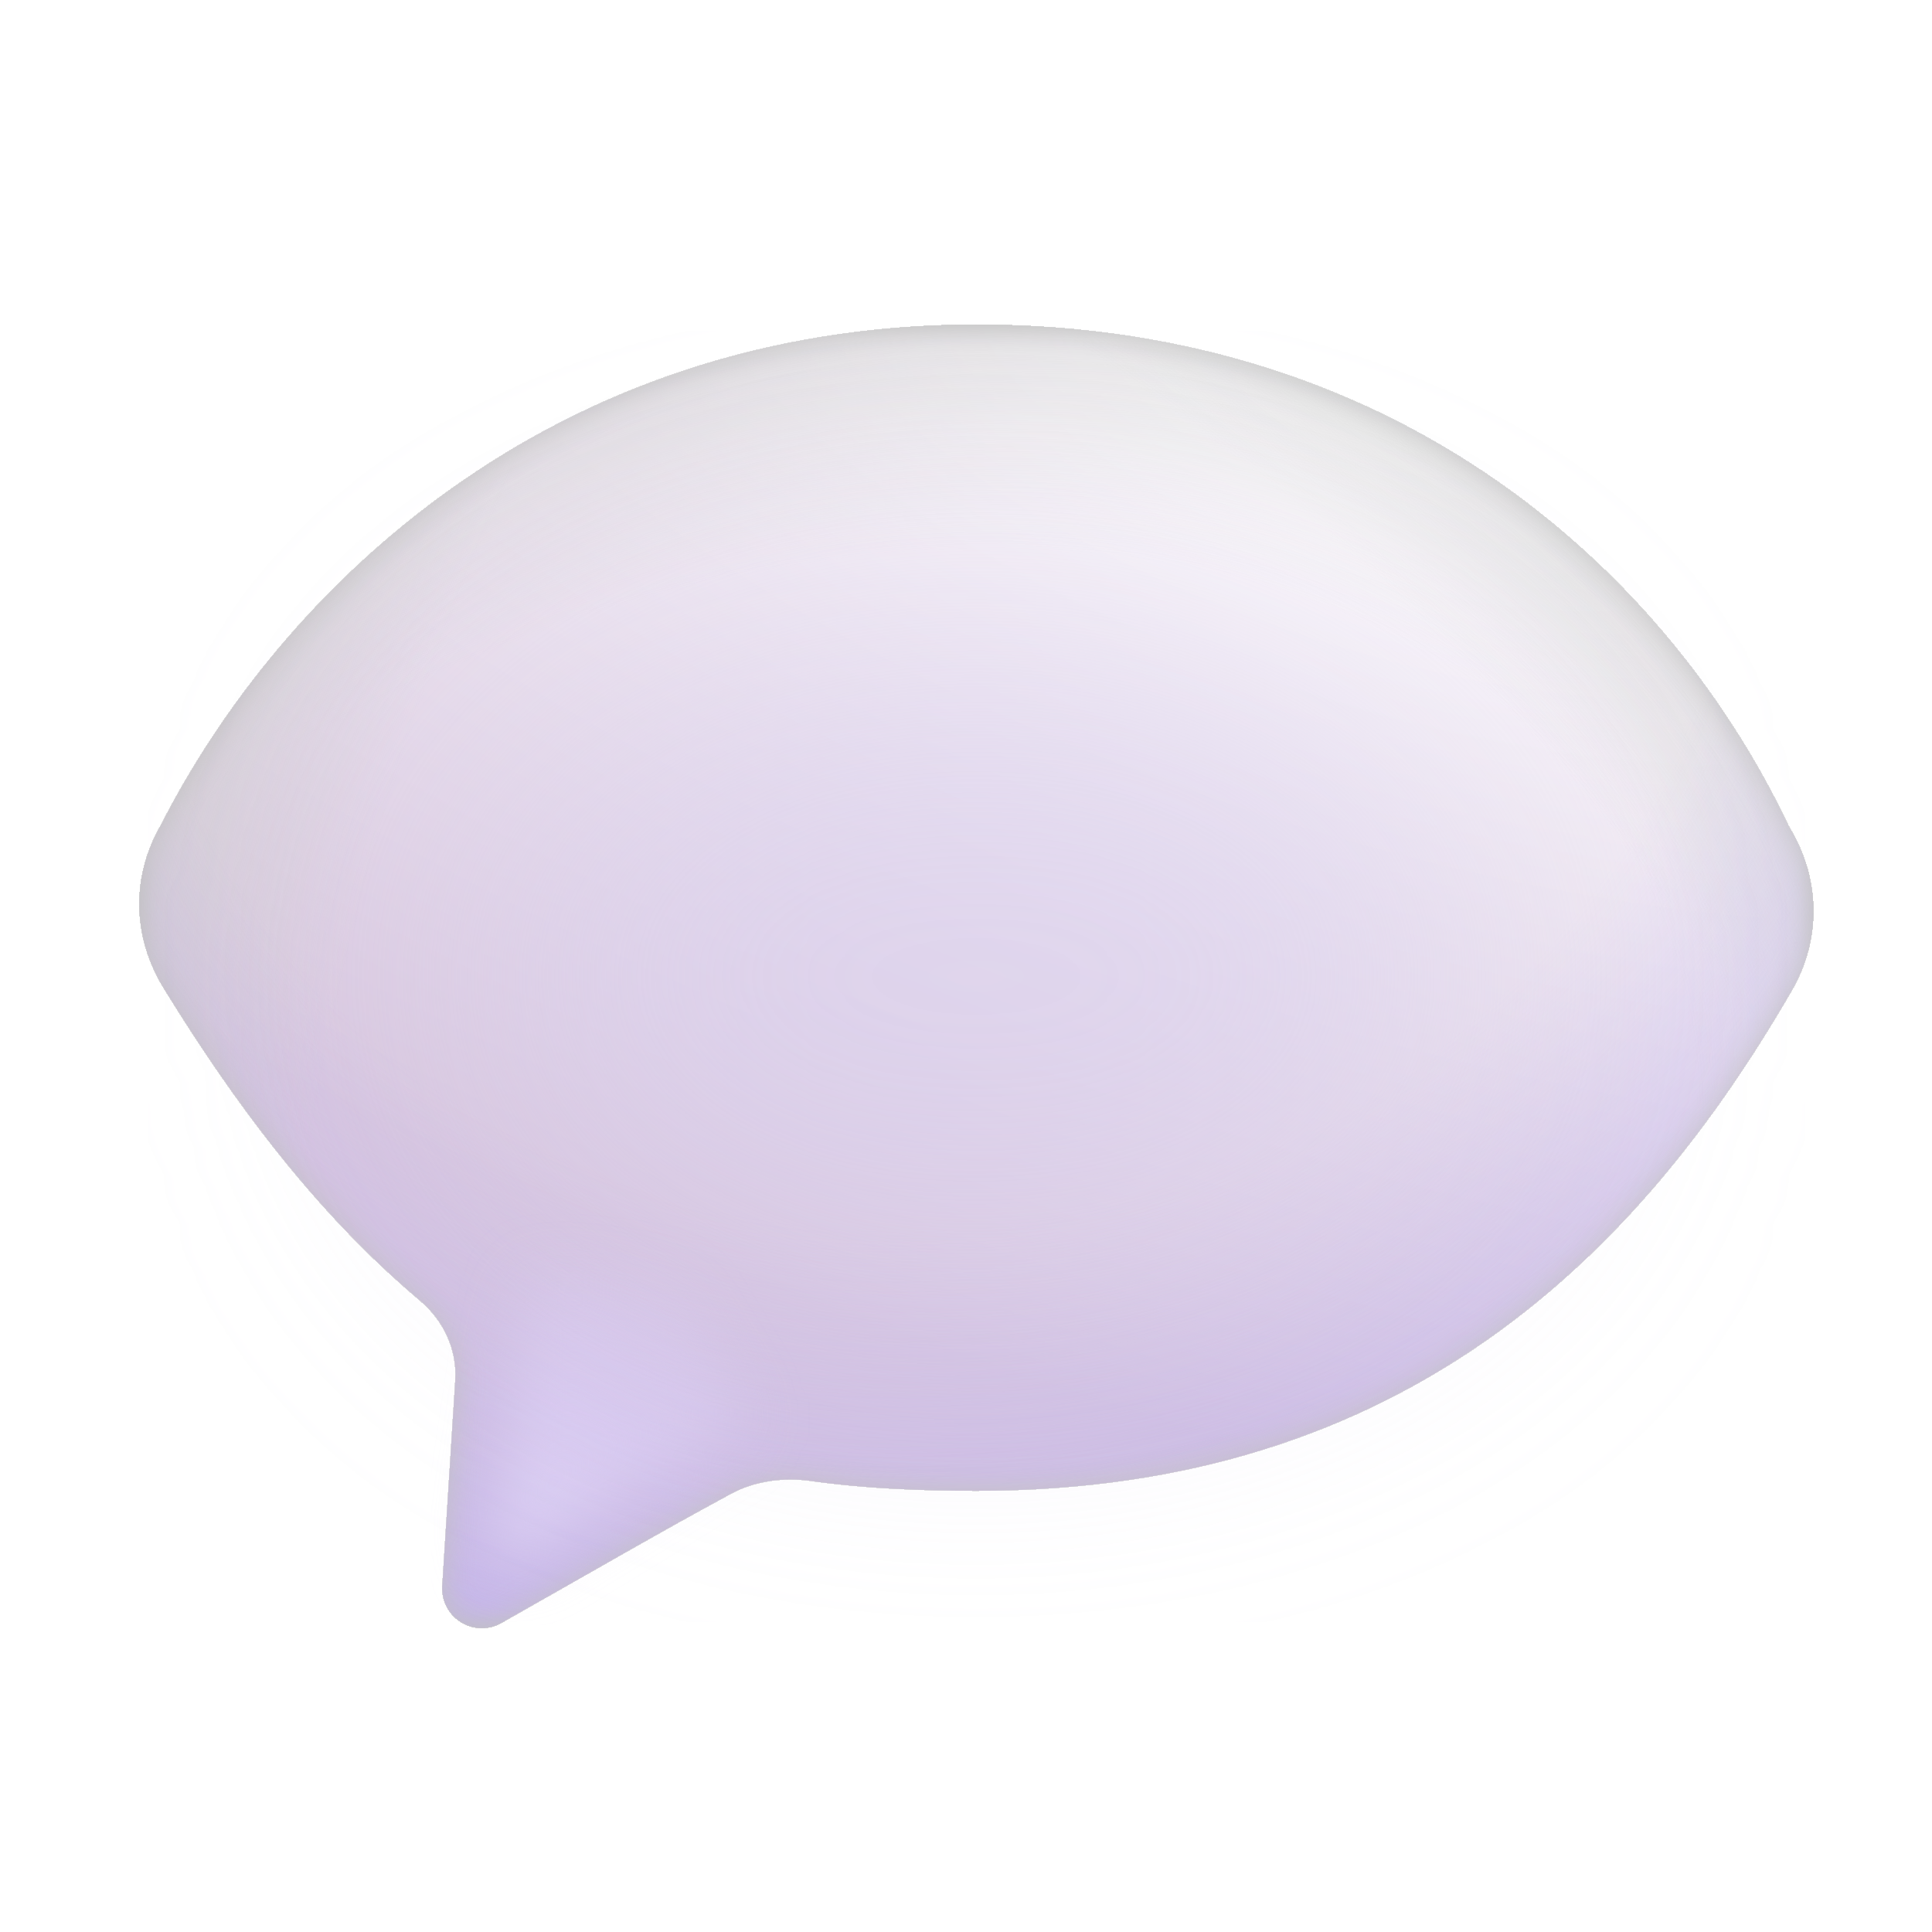
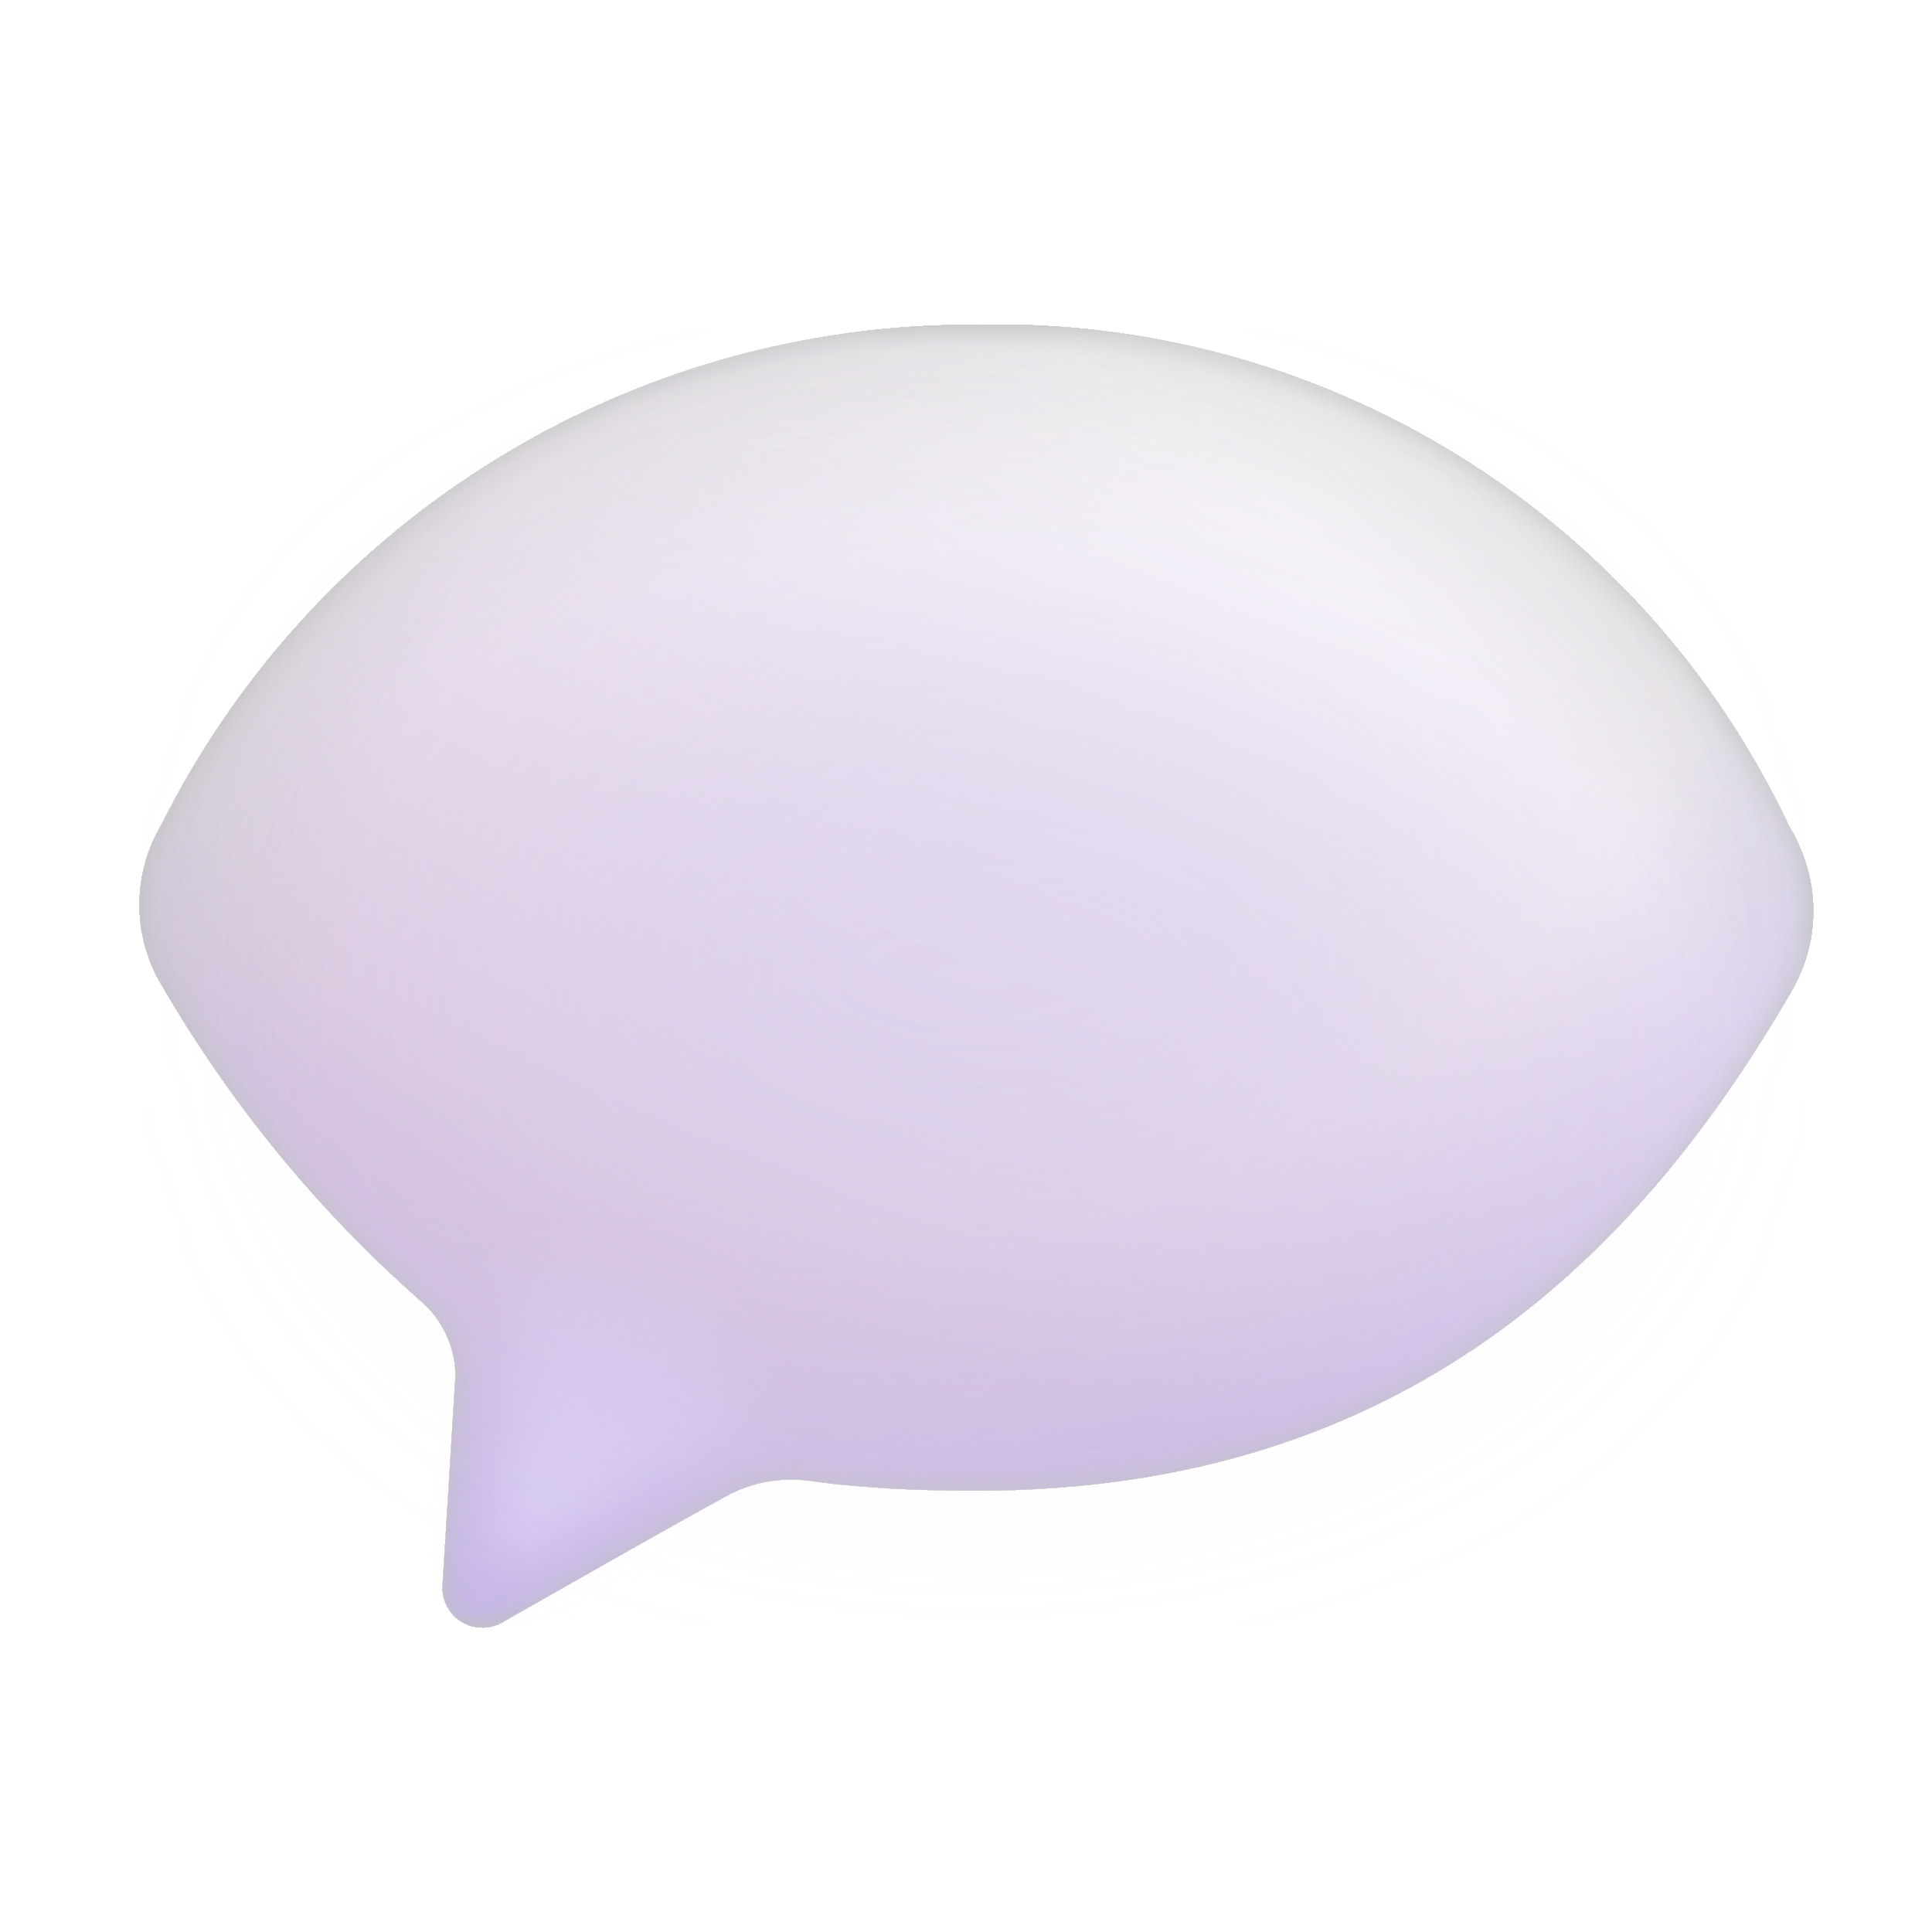
- <svg xmlns="http://www.w3.org/2000/svg" width="32" height="32" viewBox="0 0 32 32" fill="none">
-   <g filter="url(#filter0_i_7154_6147)">
-     <path d="M2.675 13.65C4.609 9.859 9.057 5.378 16.172 5.378C23.306 5.378 27.703 9.625 29.629 13.689C30.153 14.54 30.173 15.559 29.668 16.42C27.165 20.744 23.286 24.692 16.172 24.692C15.225 24.692 14.294 24.651 13.442 24.53C12.982 24.465 12.508 24.523 12.1 24.744C10.945 25.367 9.785 26.043 8.305 26.879C7.85 27.136 7.296 26.79 7.326 26.266L7.542 22.857C7.574 22.352 7.345 21.868 6.958 21.542C5.229 20.086 3.873 18.254 2.715 16.371C2.19 15.52 2.171 14.511 2.675 13.65Z" fill="url(#paint0_radial_7154_6147)" />
-     <path d="M2.675 13.65C4.609 9.859 9.057 5.378 16.172 5.378C23.306 5.378 27.703 9.625 29.629 13.689C30.153 14.54 30.173 15.559 29.668 16.42C27.165 20.744 23.286 24.692 16.172 24.692C15.225 24.692 14.294 24.651 13.442 24.53C12.982 24.465 12.508 24.523 12.1 24.744C10.945 25.367 9.785 26.043 8.305 26.879C7.85 27.136 7.296 26.79 7.326 26.266L7.542 22.857C7.574 22.352 7.345 21.868 6.958 21.542C5.229 20.086 3.873 18.254 2.715 16.371C2.19 15.52 2.171 14.511 2.675 13.65Z" fill="url(#paint1_radial_7154_6147)" />
-     <path d="M2.675 13.65C4.609 9.859 9.057 5.378 16.172 5.378C23.306 5.378 27.703 9.625 29.629 13.689C30.153 14.54 30.173 15.559 29.668 16.42C27.165 20.744 23.286 24.692 16.172 24.692C15.225 24.692 14.294 24.651 13.442 24.53C12.982 24.465 12.508 24.523 12.1 24.744C10.945 25.367 9.785 26.043 8.305 26.879C7.85 27.136 7.296 26.79 7.326 26.266L7.542 22.857C7.574 22.352 7.345 21.868 6.958 21.542C5.229 20.086 3.873 18.254 2.715 16.371C2.19 15.52 2.171 14.511 2.675 13.65Z" fill="url(#paint2_radial_7154_6147)" />
-     <path d="M2.675 13.65C4.609 9.859 9.057 5.378 16.172 5.378C23.306 5.378 27.703 9.625 29.629 13.689C30.153 14.54 30.173 15.559 29.668 16.42C27.165 20.744 23.286 24.692 16.172 24.692C15.225 24.692 14.294 24.651 13.442 24.53C12.982 24.465 12.508 24.523 12.1 24.744C10.945 25.367 9.785 26.043 8.305 26.879C7.85 27.136 7.296 26.79 7.326 26.266L7.542 22.857C7.574 22.352 7.345 21.868 6.958 21.542C5.229 20.086 3.873 18.254 2.715 16.371C2.19 15.52 2.171 14.511 2.675 13.65Z" fill="url(#paint3_radial_7154_6147)" />
-     <path d="M2.675 13.65C4.609 9.859 9.057 5.378 16.172 5.378C23.306 5.378 27.703 9.625 29.629 13.689C30.153 14.54 30.173 15.559 29.668 16.42C27.165 20.744 23.286 24.692 16.172 24.692C15.225 24.692 14.294 24.651 13.442 24.53C12.982 24.465 12.508 24.523 12.1 24.744C10.945 25.367 9.785 26.043 8.305 26.879C7.85 27.136 7.296 26.79 7.326 26.266L7.542 22.857C7.574 22.352 7.345 21.868 6.958 21.542C5.229 20.086 3.873 18.254 2.715 16.371C2.19 15.52 2.171 14.511 2.675 13.65Z" fill="url(#paint4_radial_7154_6147)" />
+ <svg xmlns="http://www.w3.org/2000/svg" width="32" height="32" fill="none" viewBox="0 0 32 32">
+   <g filter="url(#a)">
+     <path fill="url(#b)" d="M2.68 13.65a15 15 0 0 1 13.5-8.27 14.5 14.5 0 0 1 13.45 8.3c.52.86.54 1.88.04 2.74-2.5 4.32-6.38 8.27-13.5 8.27-.94 0-1.88-.04-2.73-.16q-.7-.1-1.34.21c-1.15.63-2.32 1.3-3.8 2.14a.66.66 0 0 1-.97-.61l.21-3.41c.03-.5-.2-1-.58-1.32a21 21 0 0 1-4.25-5.17 2.6 2.6 0 0 1-.03-2.72" />
+     <path fill="url(#c)" d="M2.68 13.65a15 15 0 0 1 13.5-8.27 14.5 14.5 0 0 1 13.45 8.3c.52.86.54 1.88.04 2.74-2.5 4.32-6.38 8.27-13.5 8.27-.94 0-1.88-.04-2.73-.16q-.7-.1-1.34.21c-1.15.63-2.32 1.3-3.8 2.14a.66.66 0 0 1-.97-.61l.21-3.41c.03-.5-.2-1-.58-1.32a21 21 0 0 1-4.25-5.17 2.6 2.6 0 0 1-.03-2.72" />
+     <path fill="url(#d)" d="M2.68 13.65a15 15 0 0 1 13.5-8.27 14.5 14.5 0 0 1 13.45 8.3c.52.86.54 1.88.04 2.74-2.5 4.32-6.38 8.27-13.5 8.27-.94 0-1.88-.04-2.73-.16q-.7-.1-1.34.21c-1.15.63-2.32 1.3-3.8 2.14a.66.66 0 0 1-.97-.61l.21-3.41c.03-.5-.2-1-.58-1.32a21 21 0 0 1-4.25-5.17 2.6 2.6 0 0 1-.03-2.72" />
+     <path fill="url(#e)" d="M2.68 13.65a15 15 0 0 1 13.5-8.27 14.5 14.5 0 0 1 13.45 8.3c.52.86.54 1.88.04 2.74-2.5 4.32-6.38 8.27-13.5 8.27-.94 0-1.88-.04-2.73-.16q-.7-.1-1.34.21c-1.15.63-2.32 1.3-3.8 2.14a.66.66 0 0 1-.97-.61l.21-3.41c.03-.5-.2-1-.58-1.32a21 21 0 0 1-4.25-5.17 2.6 2.6 0 0 1-.03-2.72" />
+     <path fill="url(#f)" d="M2.68 13.65a15 15 0 0 1 13.5-8.27 14.5 14.5 0 0 1 13.45 8.3c.52.86.54 1.88.04 2.74-2.5 4.32-6.38 8.27-13.5 8.27-.94 0-1.88-.04-2.73-.16q-.7-.1-1.34.21c-1.15.63-2.32 1.3-3.8 2.14a.66.66 0 0 1-.97-.61l.21-3.41c.03-.5-.2-1-.58-1.32a21 21 0 0 1-4.25-5.17 2.6 2.6 0 0 1-.03-2.72" />
  </g>
-   <g filter="url(#filter1_f_7154_6147)">
-     <path d="M8.738 21.117L8.154 25.622C8.127 25.828 8.348 25.975 8.527 25.871L12.448 23.59L11.181 21.333L8.738 21.117Z" fill="url(#paint5_linear_7154_6147)" />
+   <g filter="url(#g)">
+     <path fill="url(#h)" d="m8.74 21.12-.59 4.5c-.02.2.2.36.38.25l3.92-2.28-1.27-2.26z" />
  </g>
-   <g filter="url(#filter2_f_7154_6147)">
-     <ellipse cx="16.172" cy="16.172" rx="8.72" ry="5.69" fill="#DBD1F0" fill-opacity="0.5" />
+   <g filter="url(#i)">
+     <ellipse cx="16.17" cy="16.17" fill="#dbd1f0" fill-opacity=".5" rx="8.72" ry="5.69" />
  </g>
  <defs>
-     <filter id="filter0_i_7154_6147" x="2.309" y="5.378" width="27.726" height="21.598" filterUnits="userSpaceOnUse" color-interpolation-filters="sRGB">
+     <radialGradient id="b" cx="0" cy="0" r="1" gradientTransform="rotate(108.7 9.14 11.63)scale(17.3662 42.1894)" gradientUnits="userSpaceOnUse">
+       <stop stop-color="#fff" />
+       <stop offset="1" stop-color="#d7c6de" />
+     </radialGradient>
+     <radialGradient id="c" cx="0" cy="0" r="1" gradientTransform="rotate(241.65 12.53 7.83)scale(19.5353 28.2519)" gradientUnits="userSpaceOnUse">
+       <stop offset=".62" stop-color="#cecece" stop-opacity="0" />
+       <stop offset="1" stop-color="#cecece" />
+     </radialGradient>
+     <radialGradient id="d" cx="0" cy="0" r="1" gradientTransform="rotate(188.99 14.75 10.63)scale(29.302 42.3765)" gradientUnits="userSpaceOnUse">
+       <stop offset=".78" stop-color="#cecece" stop-opacity="0" />
+       <stop offset="1" stop-color="#cecece" />
+     </radialGradient>
+     <radialGradient id="e" cx="0" cy="0" r="1" gradientTransform="rotate(-38.58 41.29 -4.92)scale(28.1634 40.7298)" gradientUnits="userSpaceOnUse">
+       <stop offset=".64" stop-color="#cecece" stop-opacity="0" />
+       <stop offset="1" stop-color="#cecece" />
+     </radialGradient>
+     <radialGradient id="f" cx="0" cy="0" r="1" gradientTransform="rotate(81.17 2.84 13.17)scale(25.7848 28.6826)" gradientUnits="userSpaceOnUse">
+       <stop offset=".46" stop-color="#b6a8f2" stop-opacity="0" />
+       <stop offset="1" stop-color="#b6a8f2" />
+     </radialGradient>
+     <filter id="a" width="27.73" height="21.6" x="2.31" y="5.38" color-interpolation-filters="sRGB" filterUnits="userSpaceOnUse">
      <feFlood flood-opacity="0" result="BackgroundImageFix" />
-       <feBlend mode="normal" in="SourceGraphic" in2="BackgroundImageFix" result="shape" />
-       <feColorMatrix in="SourceAlpha" type="matrix" values="0 0 0 0 0 0 0 0 0 0 0 0 0 0 0 0 0 0 127 0" result="hardAlpha" />
-       <feOffset dy="0.01" />
-       <feGaussianBlur stdDeviation="0.25" />
-       <feComposite in2="hardAlpha" operator="arithmetic" k2="-1" k3="1" />
-       <feColorMatrix type="matrix" values="0 0 0 0 0.758 0 0 0 0 0.758 0 0 0 0 0.758 0 0 0 1 0" />
-       <feBlend mode="normal" in2="shape" result="effect1_innerShadow_7154_6147" />
+       <feBlend in="SourceGraphic" in2="BackgroundImageFix" result="shape" />
+       <feColorMatrix in="SourceAlpha" result="hardAlpha" values="0 0 0 0 0 0 0 0 0 0 0 0 0 0 0 0 0 0 127 0" />
+       <feOffset dy=".01" />
+       <feGaussianBlur stdDeviation=".25" />
+       <feComposite in2="hardAlpha" k2="-1" k3="1" operator="arithmetic" />
+       <feColorMatrix values="0 0 0 0 0.758 0 0 0 0 0.758 0 0 0 0 0.758 0 0 0 1 0" />
+       <feBlend in2="shape" result="effect1_innerShadow_7154_6147" />
    </filter>
-     <filter id="filter1_f_7154_6147" x="7.152" y="20.117" width="6.297" height="6.789" filterUnits="userSpaceOnUse" color-interpolation-filters="sRGB">
+     <filter id="g" width="6.3" height="6.79" x="7.15" y="20.12" color-interpolation-filters="sRGB" filterUnits="userSpaceOnUse">
      <feFlood flood-opacity="0" result="BackgroundImageFix" />
-       <feBlend mode="normal" in="SourceGraphic" in2="BackgroundImageFix" result="shape" />
-       <feGaussianBlur stdDeviation="0.5" result="effect1_foregroundBlur_7154_6147" />
+       <feBlend in="SourceGraphic" in2="BackgroundImageFix" result="shape" />
+       <feGaussianBlur result="effect1_foregroundBlur_7154_6147" stdDeviation=".5" />
    </filter>
-     <filter id="filter2_f_7154_6147" x="2.452" y="5.482" width="27.44" height="21.379" filterUnits="userSpaceOnUse" color-interpolation-filters="sRGB">
+     <filter id="i" width="27.44" height="21.38" x="2.45" y="5.48" color-interpolation-filters="sRGB" filterUnits="userSpaceOnUse">
      <feFlood flood-opacity="0" result="BackgroundImageFix" />
-       <feBlend mode="normal" in="SourceGraphic" in2="BackgroundImageFix" result="shape" />
-       <feGaussianBlur stdDeviation="2.5" result="effect1_foregroundBlur_7154_6147" />
+       <feBlend in="SourceGraphic" in2="BackgroundImageFix" result="shape" />
+       <feGaussianBlur result="effect1_foregroundBlur_7154_6147" stdDeviation="2.5" />
    </filter>
-     <radialGradient id="paint0_radial_7154_6147" cx="0" cy="0" r="1" gradientUnits="userSpaceOnUse" gradientTransform="translate(23.0881 6.7073) rotate(108.693) scale(17.3662 42.1894)">
-       <stop stop-color="white" />
-       <stop offset="1" stop-color="#D7C6DE" />
-     </radialGradient>
-     <radialGradient id="paint1_radial_7154_6147" cx="0" cy="0" r="1" gradientUnits="userSpaceOnUse" gradientTransform="translate(11.5853 22.57) rotate(-118.35) scale(19.5353 28.2519)">
-       <stop offset="0.619" stop-color="#CECECE" stop-opacity="0" />
-       <stop offset="1" stop-color="#CECECE" />
-     </radialGradient>
-     <radialGradient id="paint2_radial_7154_6147" cx="0" cy="0" r="1" gradientUnits="userSpaceOnUse" gradientTransform="translate(27.6644 23.4358) rotate(-171.015) scale(29.302 42.3765)">
-       <stop offset="0.781" stop-color="#CECECE" stop-opacity="0" />
-       <stop offset="1" stop-color="#CECECE" />
-     </radialGradient>
-     <radialGradient id="paint3_radial_7154_6147" cx="0" cy="0" r="1" gradientUnits="userSpaceOnUse" gradientTransform="translate(12.0801 24.6726) rotate(-38.5812) scale(28.1634 40.7298)">
-       <stop offset="0.645" stop-color="#CECECE" stop-opacity="0" />
-       <stop offset="1" stop-color="#CECECE" />
-     </radialGradient>
-     <radialGradient id="paint4_radial_7154_6147" cx="0" cy="0" r="1" gradientUnits="userSpaceOnUse" gradientTransform="translate(15.4196 8.34614) rotate(81.1703) scale(25.7848 28.6826)">
-       <stop offset="0.464" stop-color="#B6A8F2" stop-opacity="0" />
-       <stop offset="1" stop-color="#B6A8F2" />
-     </radialGradient>
-     <linearGradient id="paint5_linear_7154_6147" x1="10.268" y1="26.404" x2="13.191" y2="20.931" gradientUnits="userSpaceOnUse">
-       <stop stop-color="#DCD0F4" />
-       <stop offset="1" stop-color="#DED0F9" stop-opacity="0" />
+     <linearGradient id="h" x1="10.27" x2="13.19" y1="26.4" y2="20.93" gradientUnits="userSpaceOnUse">
+       <stop stop-color="#dcd0f4" />
+       <stop offset="1" stop-color="#ded0f9" stop-opacity="0" />
    </linearGradient>
  </defs>
</svg>
